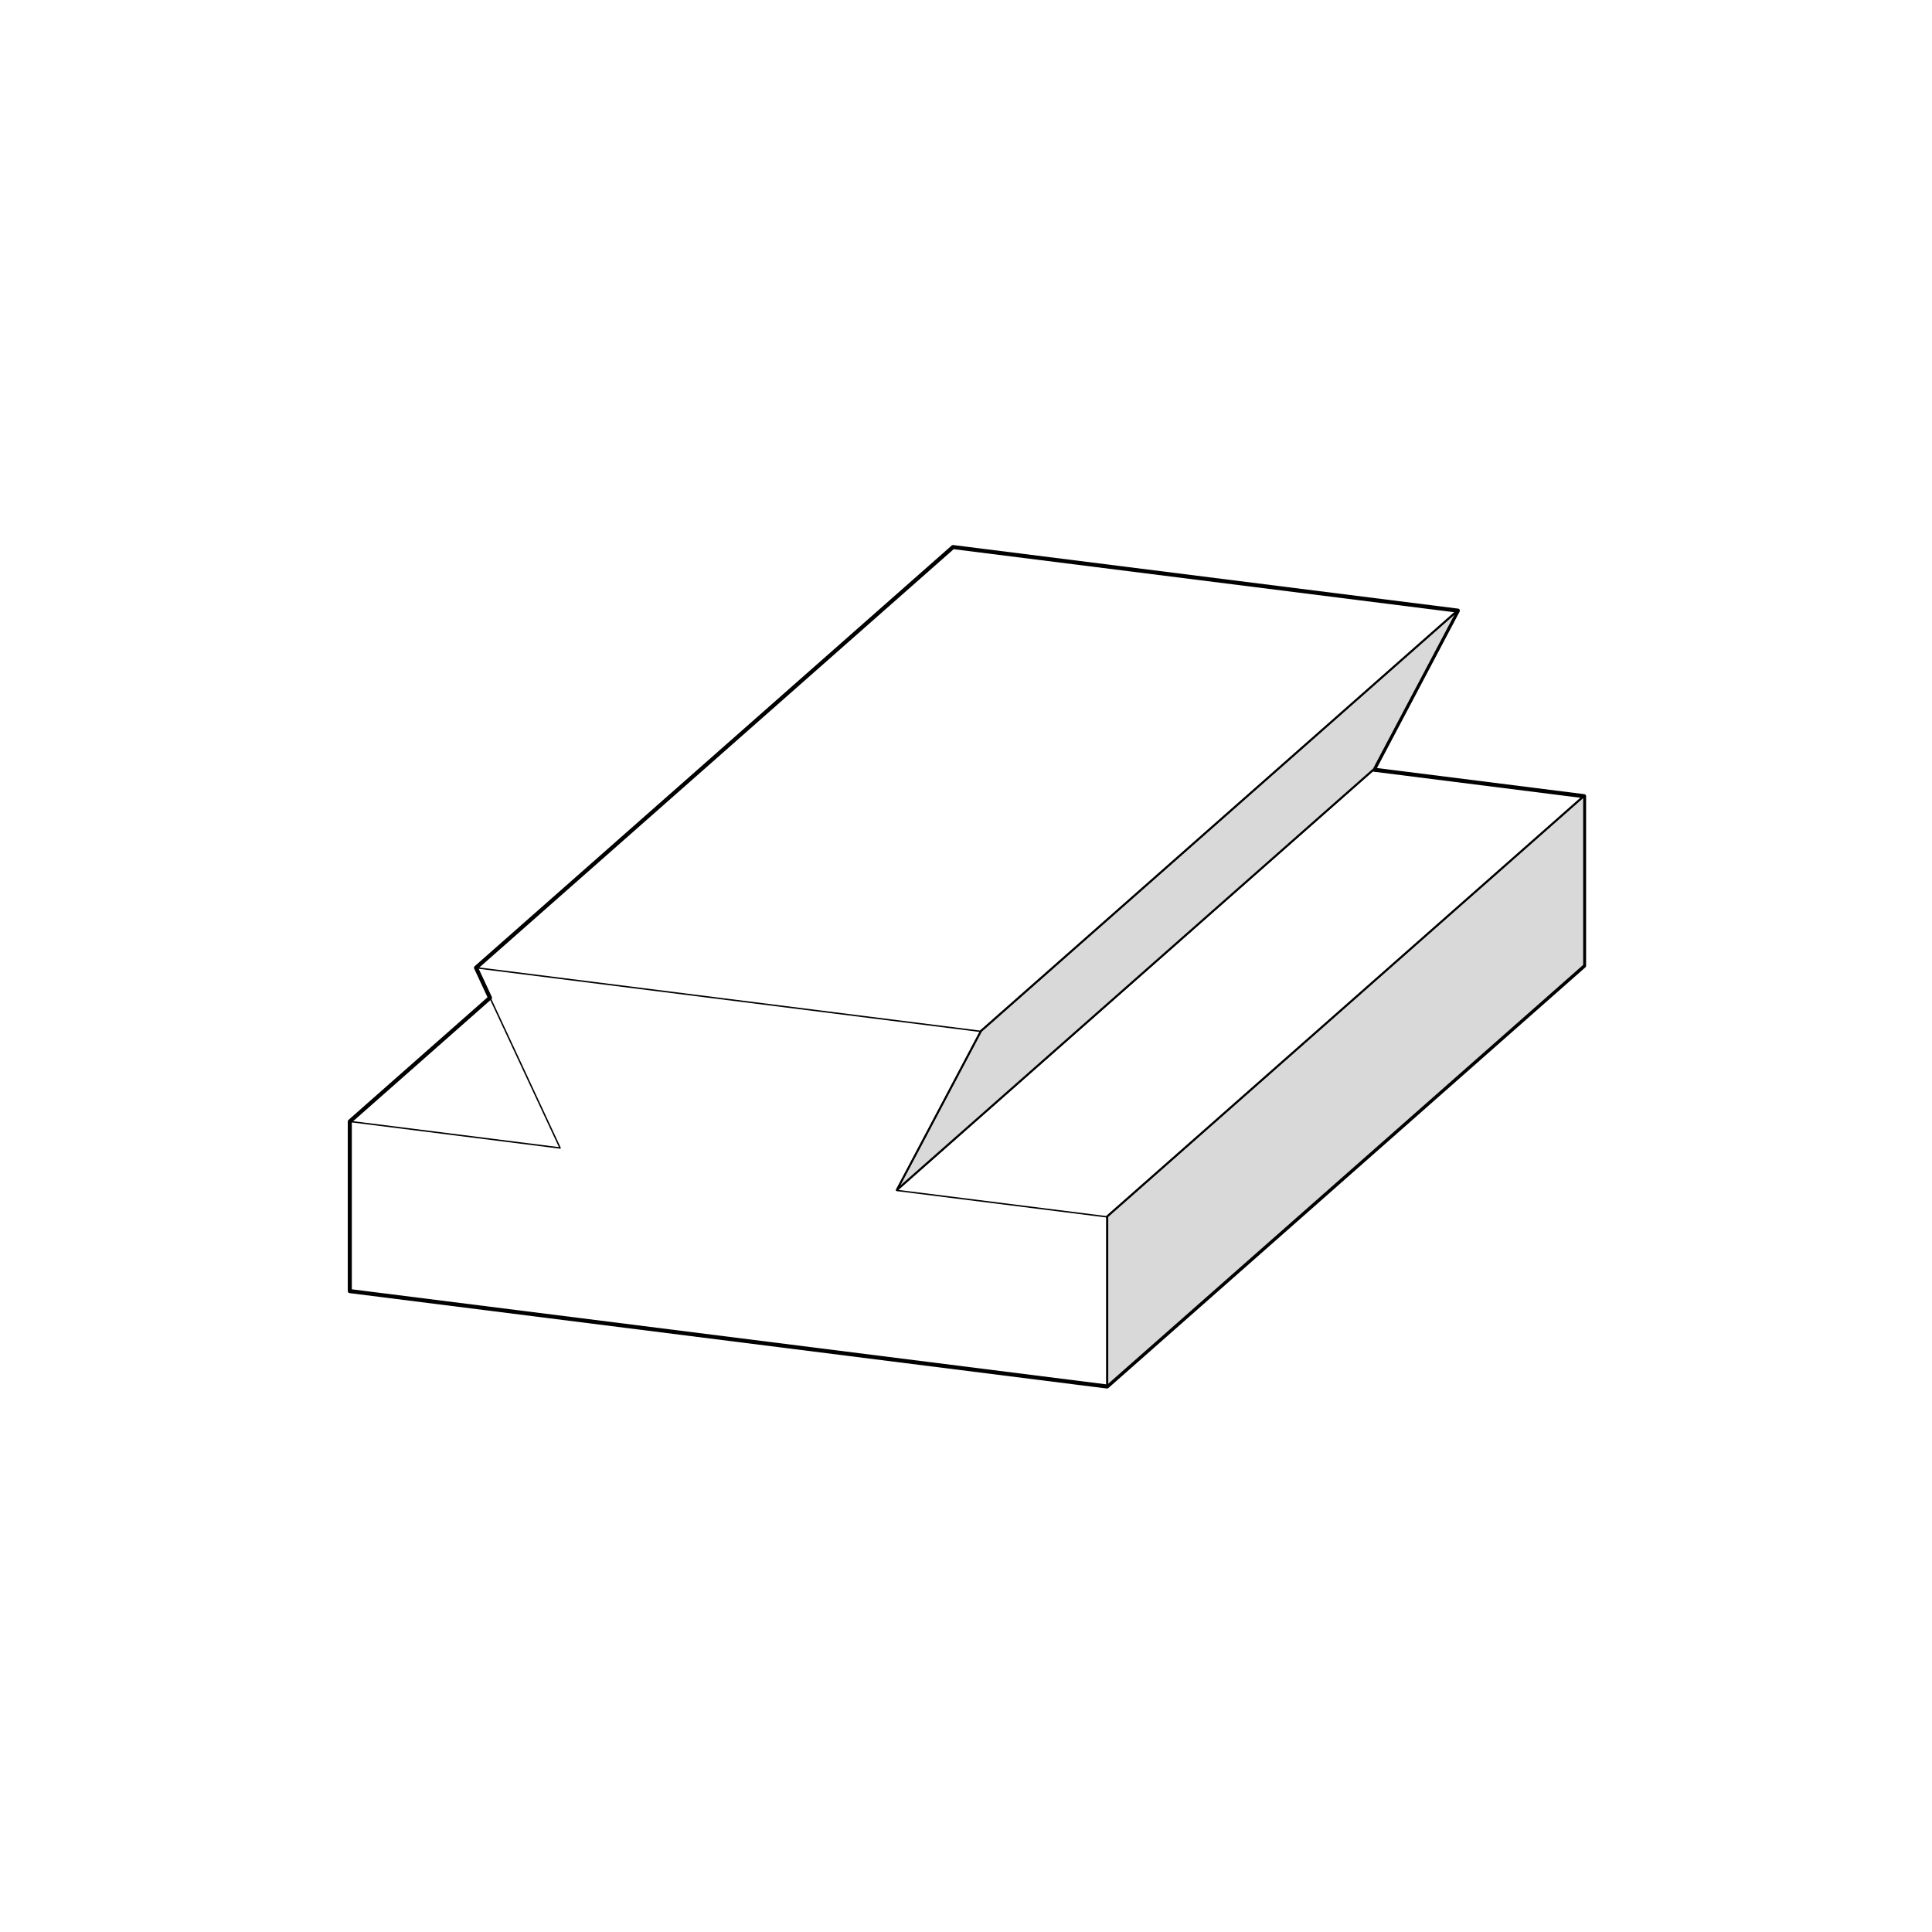
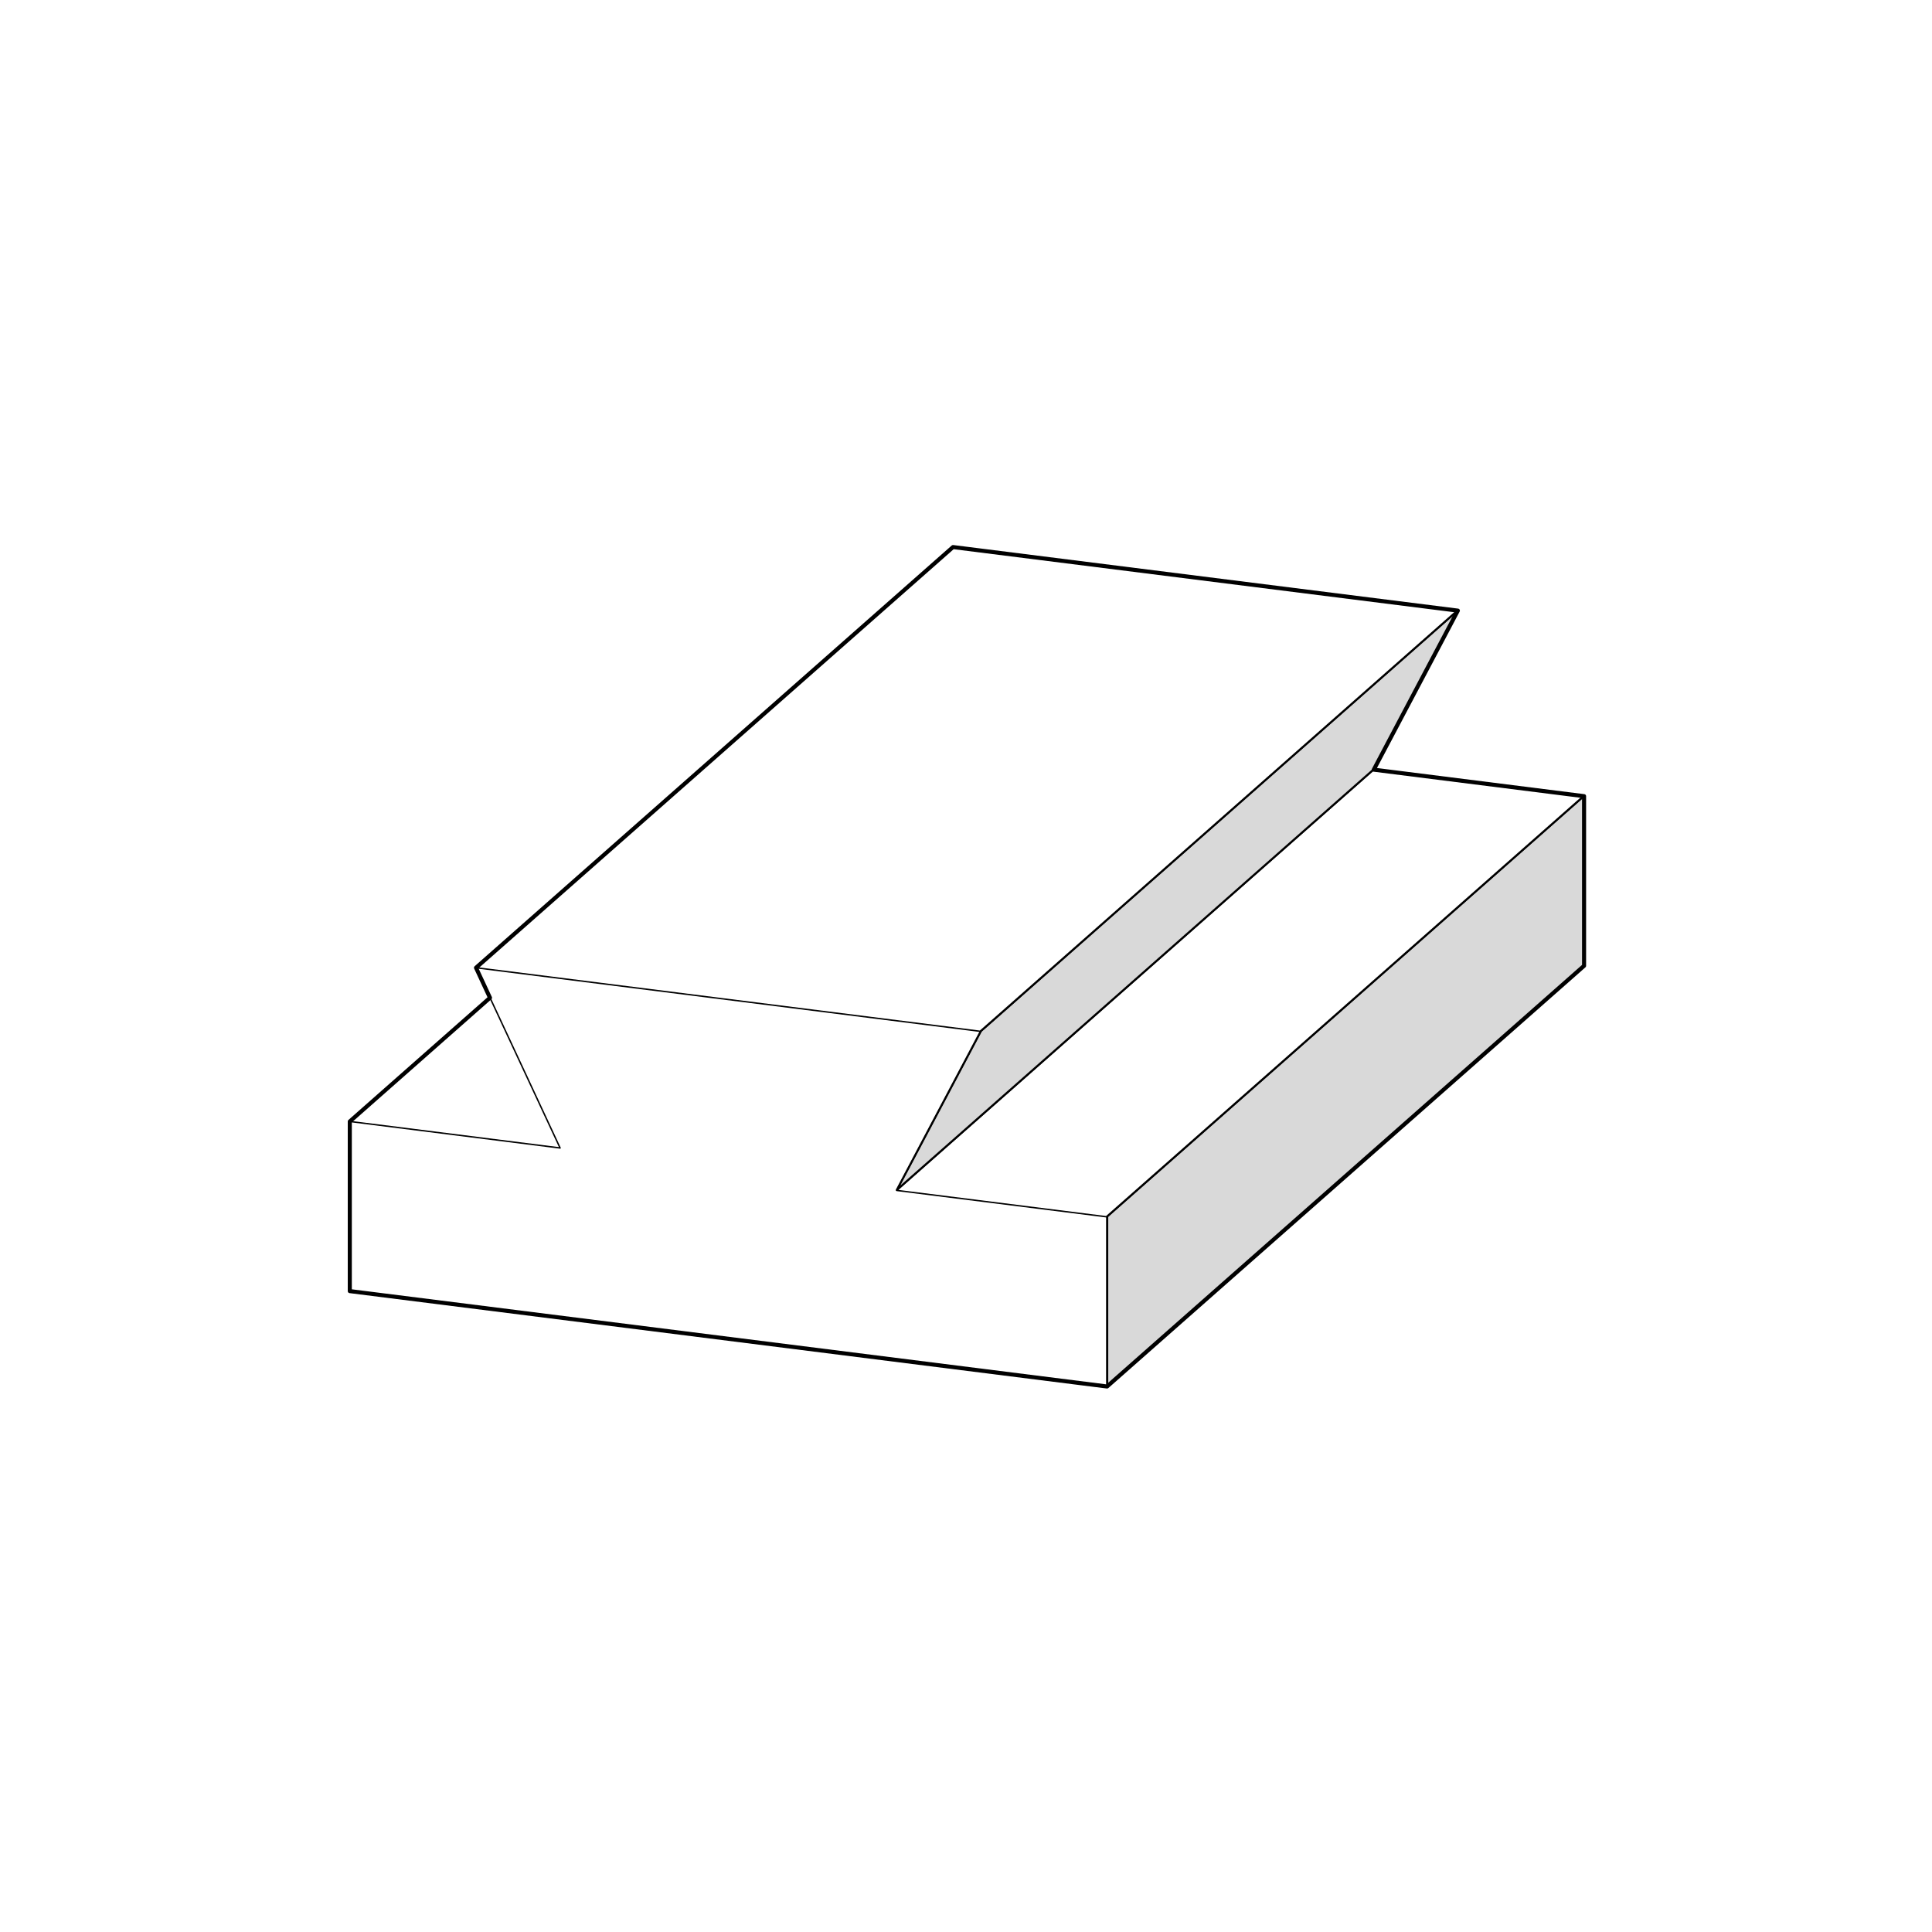
<svg xmlns="http://www.w3.org/2000/svg" width="950" height="950" viewBox="0 0 950 950" fill="none">
  <rect width="950" height="950" fill="white" />
-   <path d="M234.06 475.854L468.617 269L716.857 300.257L675.509 378.455L778.917 391.494V474.909L544.359 681.762L172 634.858V551.444L240.939 490.632L234.06 475.854Z" fill="white" stroke="black" stroke-width="1.999" stroke-linecap="round" stroke-linejoin="round" />
  <path d="M441 585.09L482.386 506.891L716.943 300L675.595 378.198L441 585.09Z" fill="#D9D9D9" />
  <path d="M544.446 598.091L779.003 391.238V474.652L544.446 681.506V598.091Z" fill="#D9D9D9" />
  <path d="M441 585.09L482.386 506.891L716.943 300L675.595 378.198L441 585.09Z" stroke="black" stroke-linecap="round" stroke-linejoin="round" />
  <path d="M544.446 598.091L779.003 391.238V474.652L544.446 681.506V598.091Z" stroke="black" stroke-linecap="round" stroke-linejoin="round" />
+   <path d="M234.06 475.854L468.617 269L716.857 300.257L675.509 378.455L778.917 391.494V474.909L544.359 681.762L172 634.858V551.444L240.939 490.632L234.06 475.854Z" stroke="black" stroke-width="1.999" stroke-linecap="round" stroke-linejoin="round" />
  <path d="M440.913 585.346L482.299 507.148L234.06 475.854L468.617 269L716.857 300.257L675.509 378.455L440.913 585.346ZM440.913 585.346L544.359 598.348L778.917 391.494V474.909L544.359 681.762L172 634.858V551.444L240.939 490.631" stroke="black" stroke-width="0.7" stroke-linecap="round" stroke-linejoin="round" />
  <path d="M172 551.444L275.408 564.483L234.06 475.854" stroke="black" stroke-width="0.7" stroke-linecap="round" stroke-linejoin="round" />
  <path d="M482.299 507.148L716.857 300.257" stroke="black" stroke-width="0.7" stroke-linecap="round" stroke-linejoin="round" />
  <path d="M544.359 681.762V598.348" stroke="black" stroke-width="0.7" stroke-linecap="round" stroke-linejoin="round" />
  <path d="M675.509 378.455L778.917 391.494" stroke="black" stroke-width="0.7" stroke-linecap="round" stroke-linejoin="round" />
</svg>
